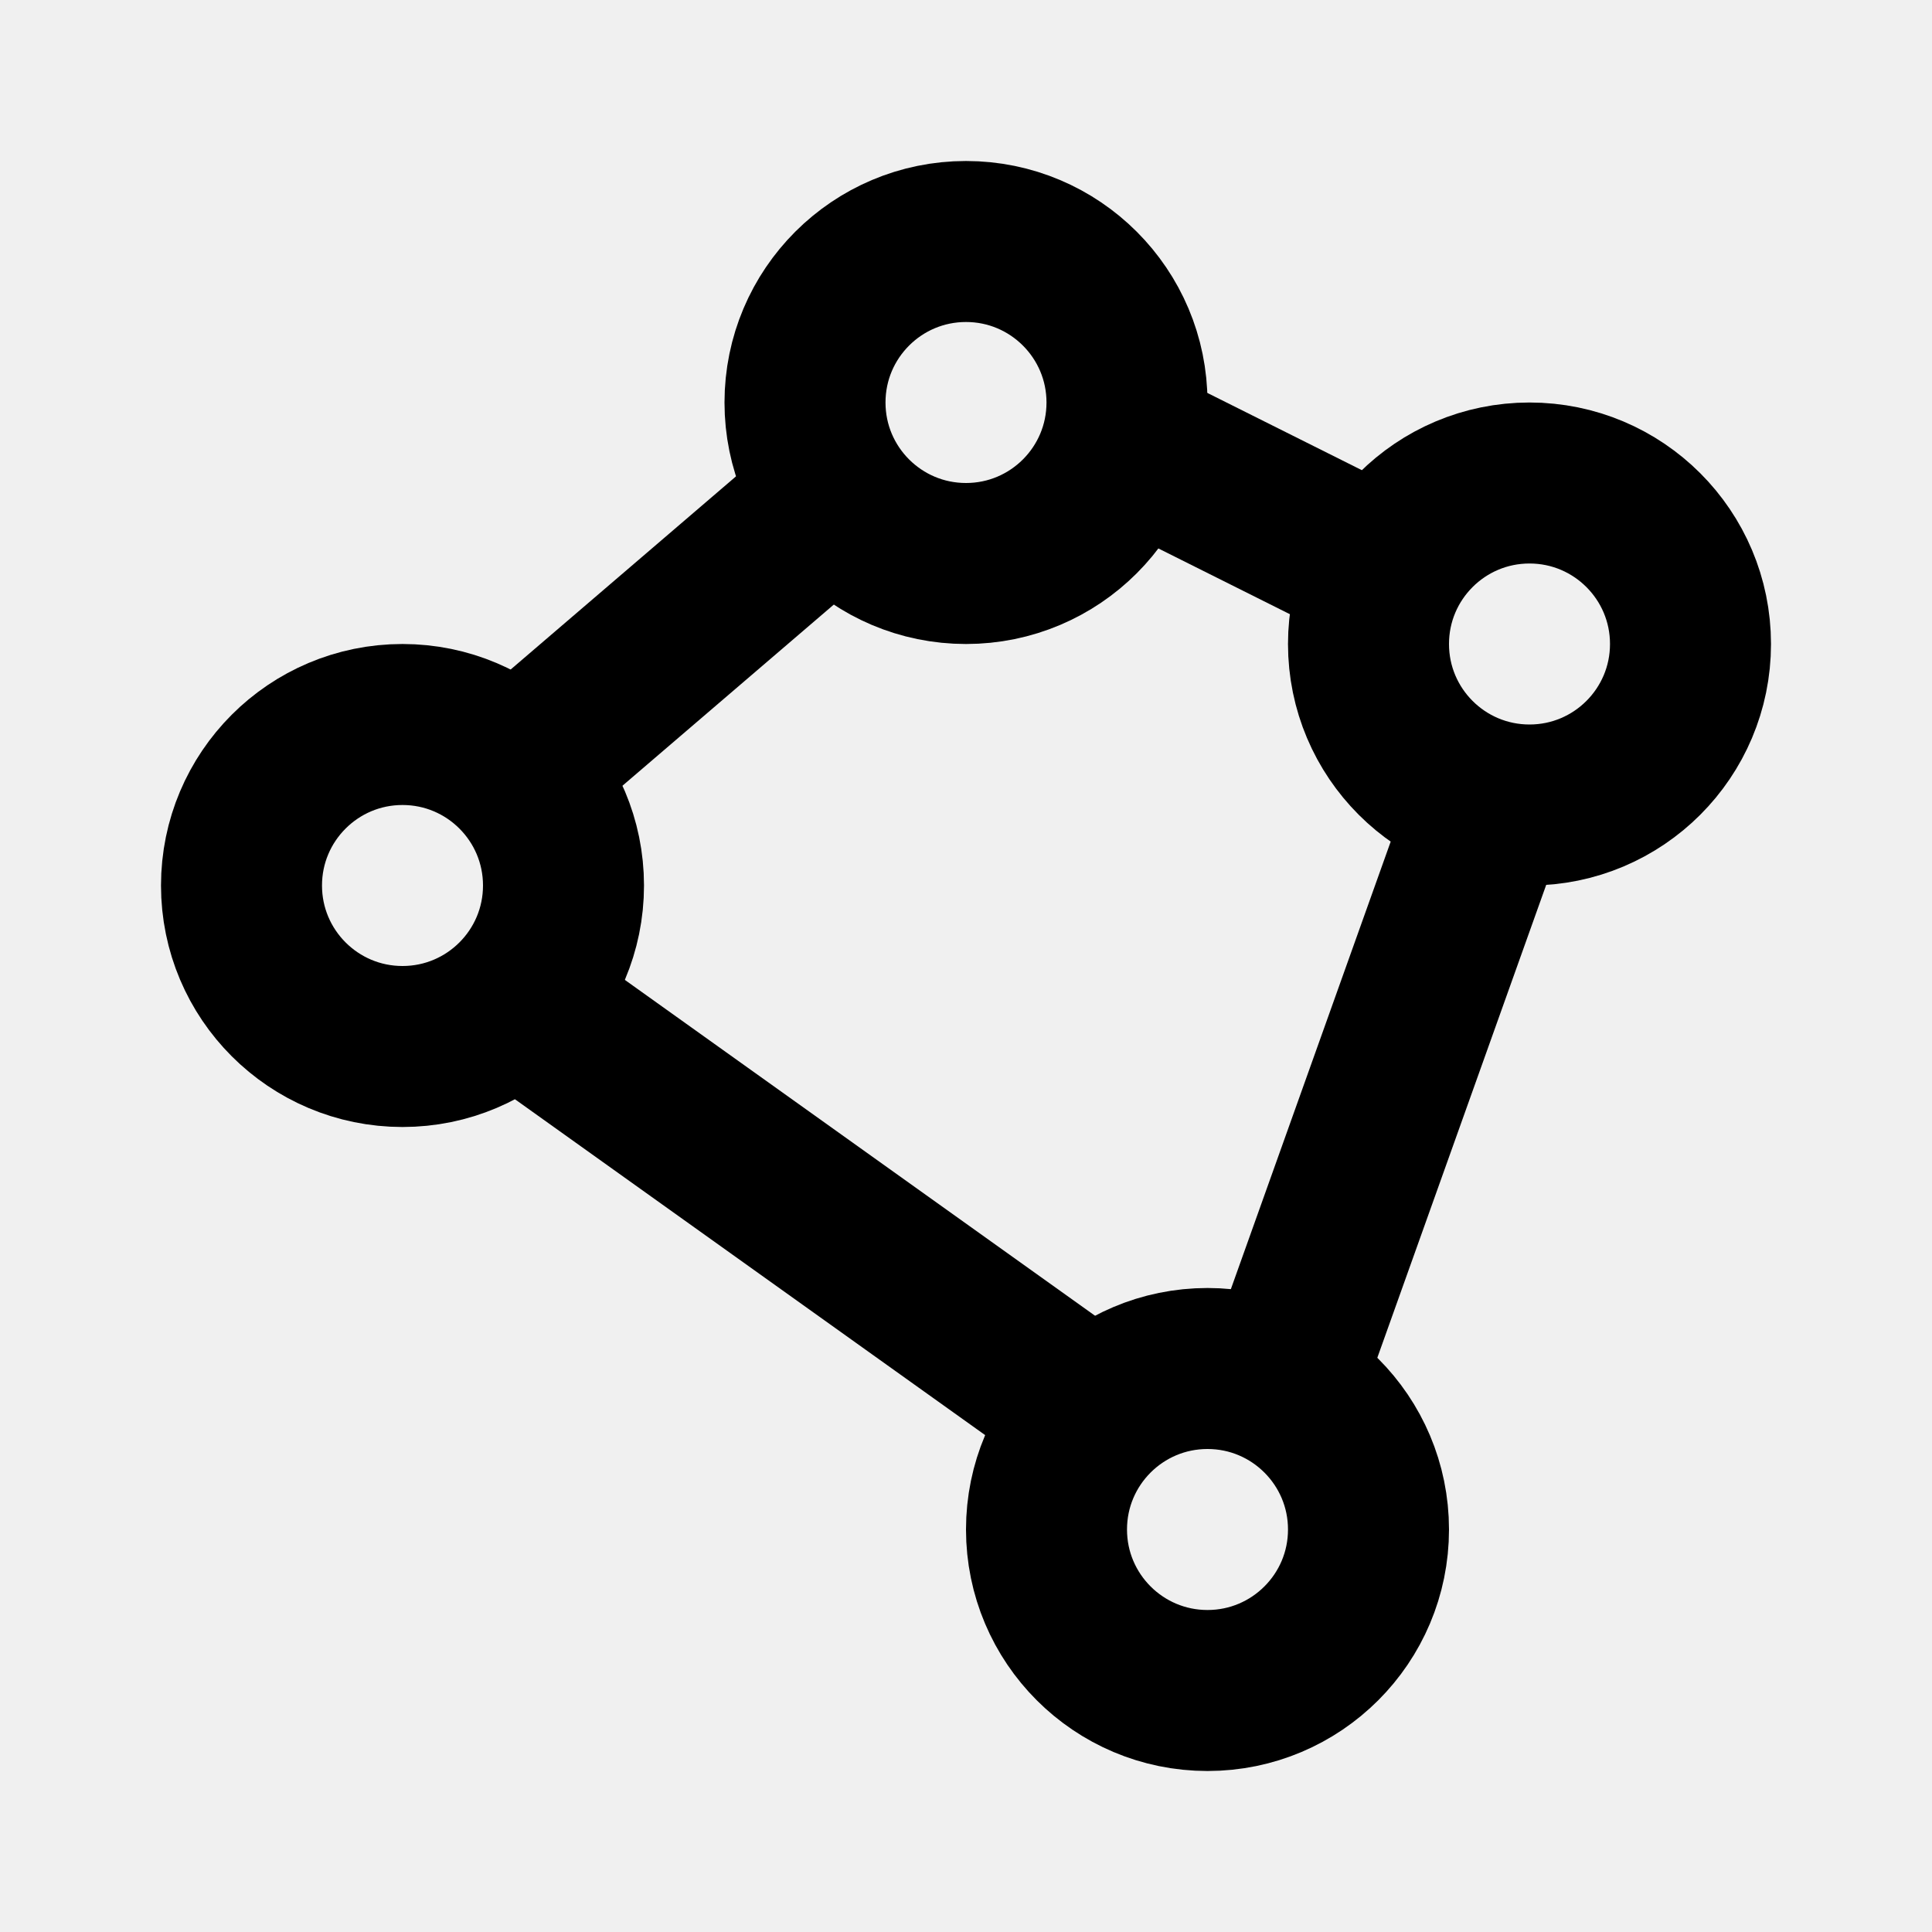
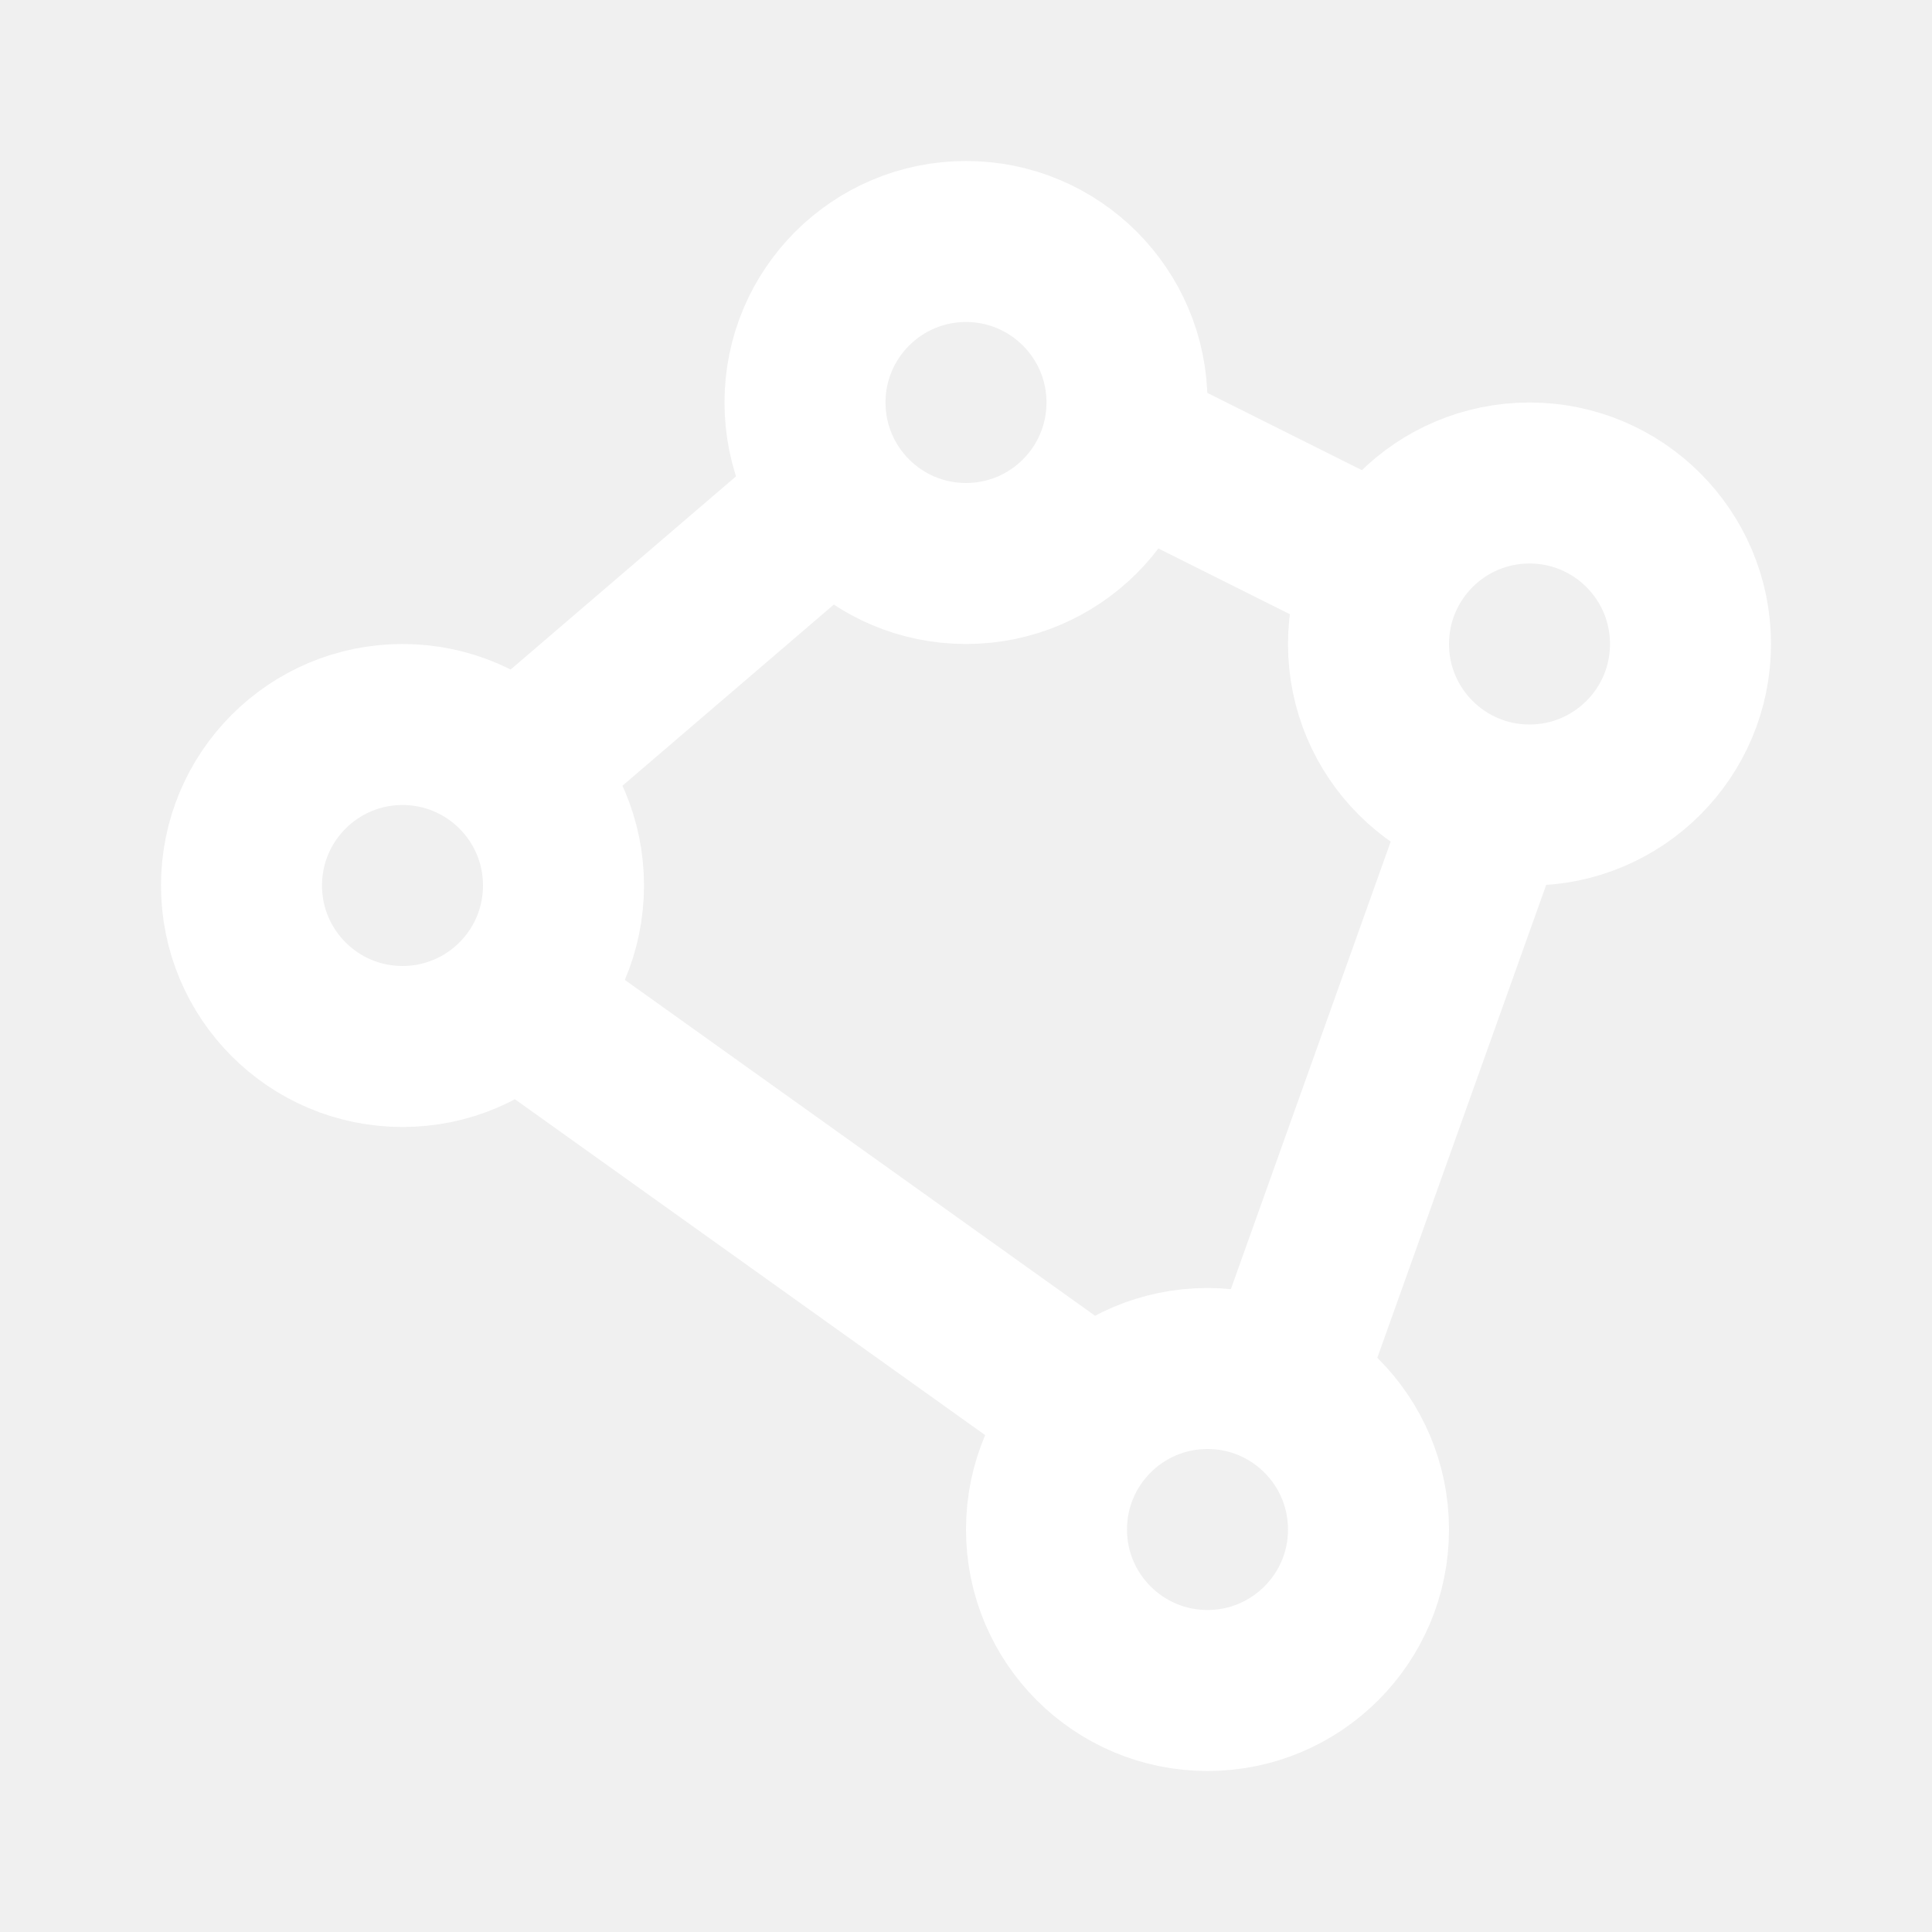
<svg xmlns="http://www.w3.org/2000/svg" viewBox="0 0 24 24" width="24" height="24" aria-hidden="true" focusable="false">
-   <g fill="none" stroke="currentColor" stroke-width="2" stroke-linecap="round" stroke-linejoin="round">
+   <g fill="none" stroke="#fff" stroke-width="2" stroke-linecap="round" stroke-linejoin="round">
    <circle cx="12" cy="5" r="2" />
    <circle cx="19" cy="8" r="2" />
    <circle cx="5" cy="11" r="2" />
    <circle cx="15" cy="19" r="2" />
    <path d="M6.5 9.5l3.5-3" />
    <path d="M14 5.5L17 7" />
    <path d="M18.5 10L16 17" />
    <path d="M13.5 17.5l-7-5" />
  </g>
</svg>
